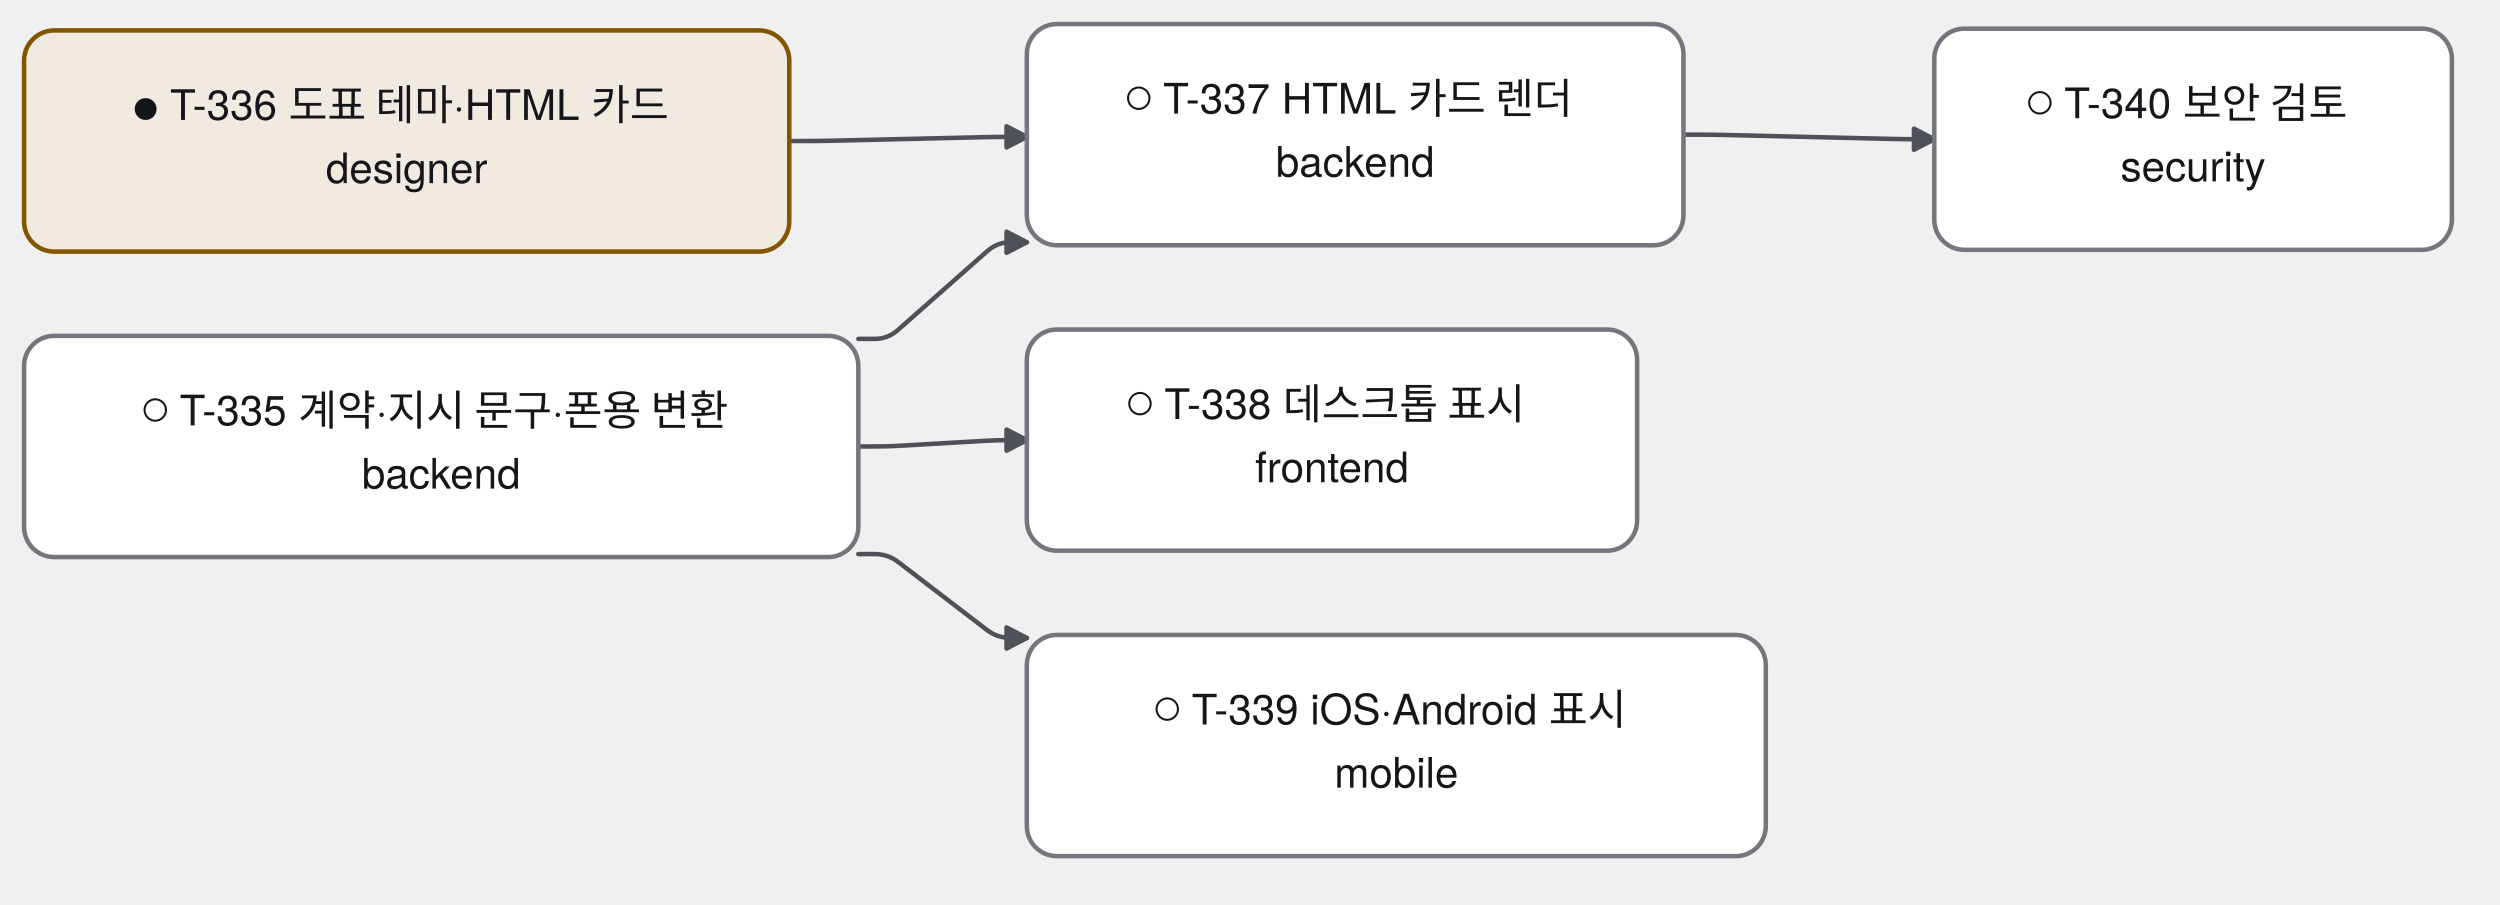
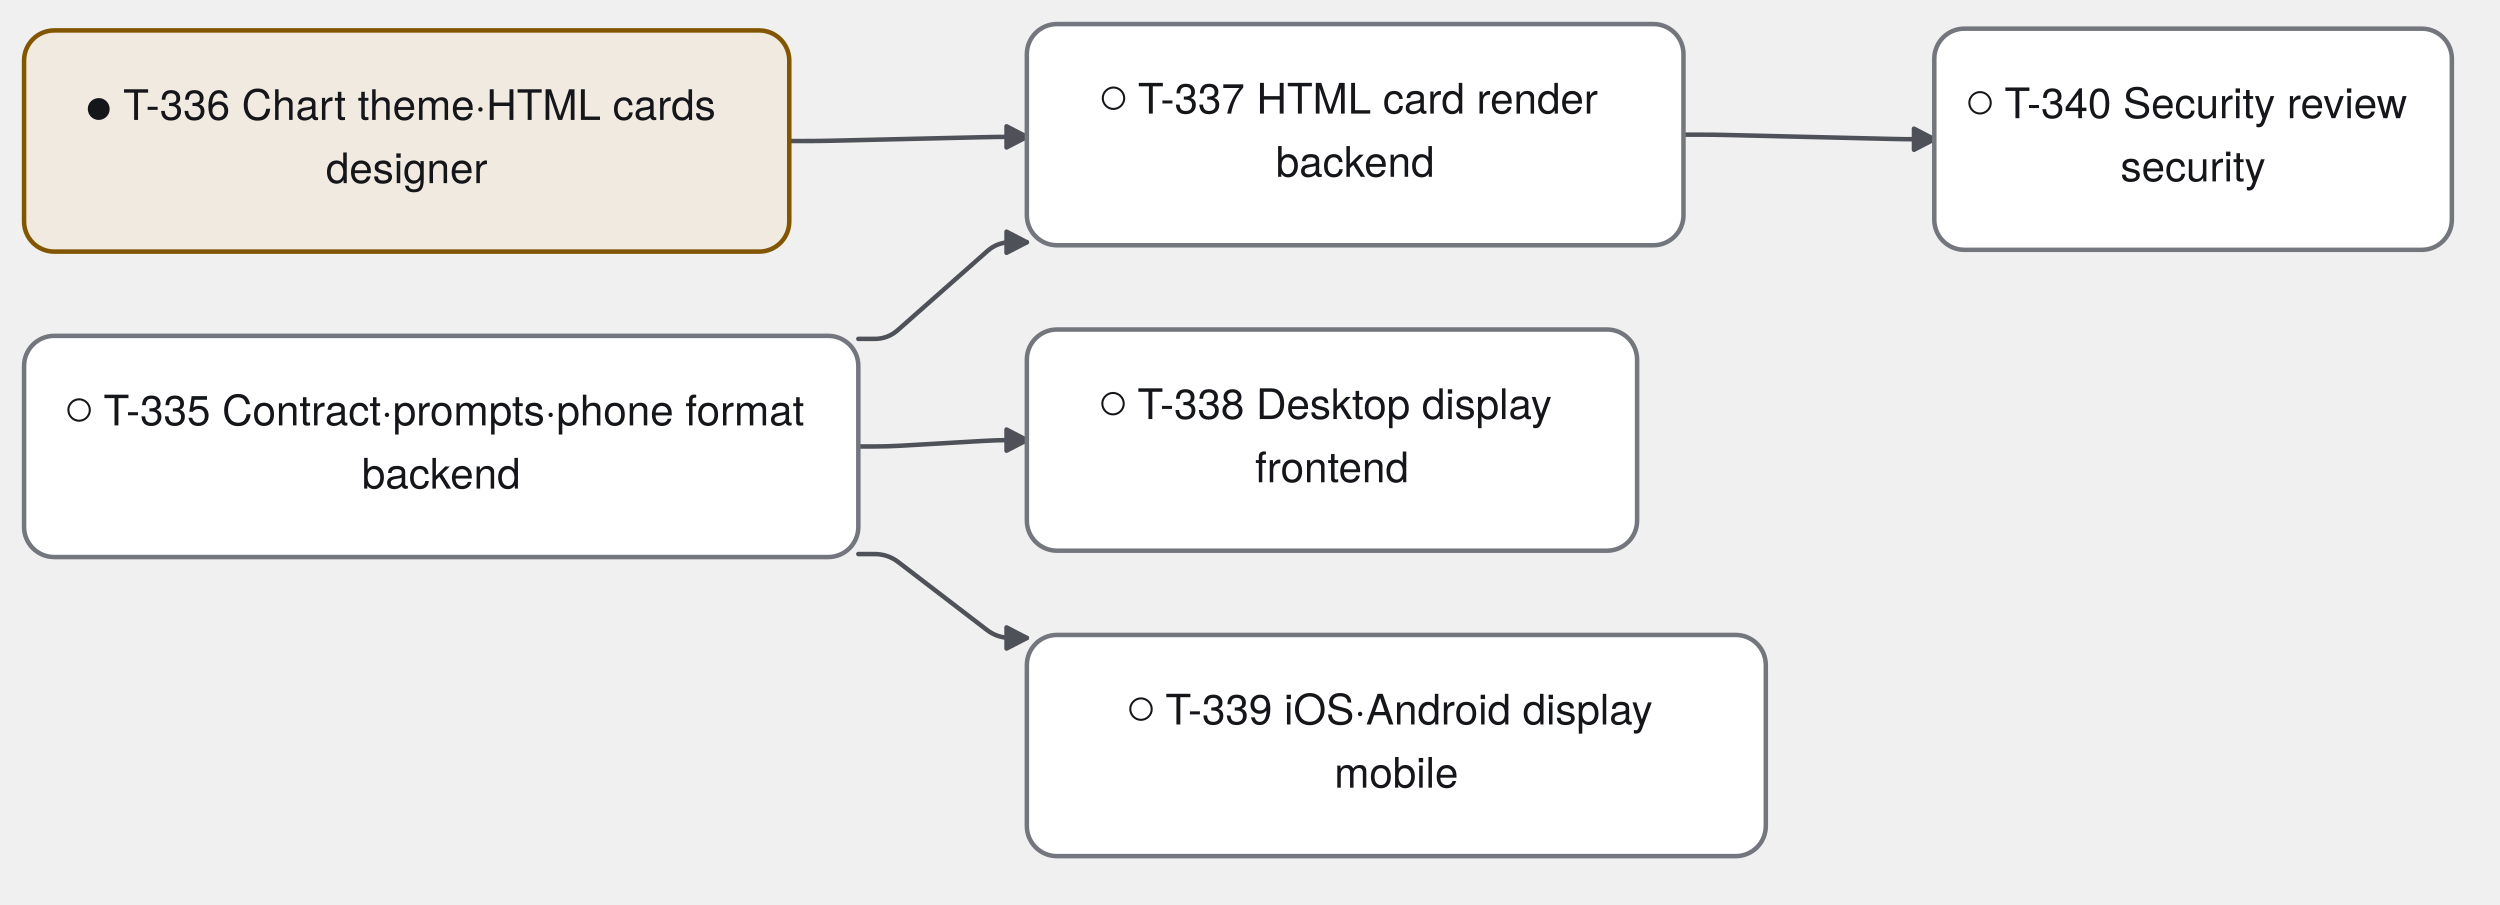
<svg xmlns="http://www.w3.org/2000/svg" width="830.769" height="300.5" viewBox="0 0 830.769 300.5">
  <rect x="0" y="0" width="830.769" height="300.5" fill="transparent" />
  <defs>
    <marker id="arrow-0" viewBox="0 0 10 10" refX="5" refY="5" markerUnits="userSpaceOnUse" markerWidth="8" markerHeight="8" orient="auto">
      <path d="M 0 0 L 10 5 L 0 10 z" fill="#4F5159" stroke="#4F5159" stroke-width="1" stroke-dasharray="1,0" />
    </marker>
    <marker id="arrow-start-0" viewBox="0 0 10 10" refX="4.5" refY="5" markerUnits="userSpaceOnUse" markerWidth="8" markerHeight="8" orient="auto">
      <path d="M 0 5 L 10 10 L 10 0 z" fill="#4F5159" stroke="#4F5159" stroke-width="1" stroke-dasharray="1,0" />
    </marker>
  </defs>
  <path id="edge-0" class="edgePath" data-edge-id="edge-0" d="M 285.229,112.614 L 290.619,112.614 Q 295.029,112.614 298.336,109.696 L 328.122,83.418 Q 331.429,80.500 335.839,80.500 L 341.229,80.500" fill="none" stroke="#4F5159" stroke-width="1.5" stroke-linecap="round" stroke-linejoin="round" />
  <g transform="translate(341.23 80.50) rotate(0.00)">
    <polygon points="0,0 -6.75,3.51 -6.75,-3.51" fill="#4F5159" stroke="#4F5159" stroke-width="1.5" stroke-linejoin="round" stroke-linecap="round" />
  </g>
  <path id="edge-1" class="edgePath" data-edge-id="edge-1" d="M 285.229,148.364 L 290.619,148.364 Q 295.029,148.364 299.431,148.108 L 327.026,146.506 Q 331.429,146.250 335.839,146.250 L 341.229,146.250" fill="none" stroke="#4F5159" stroke-width="1.5" stroke-linecap="round" stroke-linejoin="round" />
  <g transform="translate(341.23 146.25) rotate(0.00)">
    <polygon points="0,0 -6.75,3.51 -6.75,-3.51" fill="#4F5159" stroke="#4F5159" stroke-width="1.5" stroke-linejoin="round" stroke-linecap="round" />
  </g>
  <path id="edge-2" class="edgePath" data-edge-id="edge-2" d="M 285.229,184.114 L 290.619,184.114 Q 295.029,184.114 298.529,186.796 L 327.928,209.318 Q 331.429,212.000 335.839,212.000 L 341.229,212.000" fill="none" stroke="#4F5159" stroke-width="1.5" stroke-linecap="round" stroke-linejoin="round" />
  <g transform="translate(341.23 212.00) rotate(0.00)">
    <polygon points="0,0 -6.75,3.51 -6.75,-3.51" fill="#4F5159" stroke="#4F5159" stroke-width="1.5" stroke-linejoin="round" stroke-linecap="round" />
  </g>
  <path id="edge-3" class="edgePath" data-edge-id="edge-3" d="M 262.283,46.864 L 267.673,46.864 Q 272.083,46.864 276.491,46.761 L 327.020,45.584 Q 331.429,45.482 335.839,45.482 L 341.229,45.482" fill="none" stroke="#4F5159" stroke-width="1.5" stroke-linecap="round" stroke-linejoin="round" />
  <g transform="translate(341.23 45.48) rotate(0.00)">
    <polygon points="0,0 -6.75,3.51 -6.75,-3.51" fill="#4F5159" stroke="#4F5159" stroke-width="1.5" stroke-linejoin="round" stroke-linecap="round" />
  </g>
  <path id="edge-4" class="edgePath" data-edge-id="edge-4" d="M 559.429,44.750 L 564.819,44.750 Q 569.229,44.750 573.638,44.855 L 628.575,46.168 Q 632.984,46.273 637.394,46.273 L 642.784,46.273" fill="none" stroke="#4F5159" stroke-width="1.5" stroke-linecap="round" stroke-linejoin="round" />
  <g transform="translate(642.78 46.27) rotate(0.00)">
    <polygon points="0,0 -6.75,3.51 -6.75,-3.51" fill="#4F5159" stroke="#4F5159" stroke-width="1.5" stroke-linejoin="round" stroke-linecap="round" />
  </g>
  <rect x="8.00" y="111.61" width="277.23" height="73.50" rx="10" ry="10" fill="#FFFFFF" stroke="#74767D" stroke-width="1.5" stroke-linejoin="round" stroke-linecap="round" />
  <text x="146.61" y="141.36" text-anchor="middle" font-family="Helvetica Neue,Apple SD Gothic Neo,sans-serif" font-size="14" fill="#15161A">
-     <tspan x="146.61" dy="0.00">○ T-335 계약·지시 문구·폰용 변환</tspan>
+     <tspan x="146.61" dy="0.00">○ T-335 Contract·prompts·phone format</tspan>
    <tspan x="146.61" dy="21.00">backend</tspan>
  </text>
  <rect x="8.00" y="10.11" width="254.28" height="73.50" rx="10" ry="10" fill="#F0EAE0" stroke="#825600" stroke-width="1.5" stroke-linejoin="round" stroke-linecap="round" />
  <text x="135.14" y="39.86" text-anchor="middle" font-family="Helvetica Neue,Apple SD Gothic Neo,sans-serif" font-size="14" fill="#15161A">
-     <tspan x="135.14" dy="0.00">● T-336 도표 테마·HTML 카드</tspan>
+     <tspan x="135.14" dy="0.00">● T-336 Chart theme·HTML cards</tspan>
    <tspan x="135.14" dy="21.00">designer</tspan>
  </text>
  <rect x="341.23" y="8.00" width="218.20" height="73.50" rx="10" ry="10" fill="#FFFFFF" stroke="#74767D" stroke-width="1.5" stroke-linejoin="round" stroke-linecap="round" />
  <text x="450.33" y="37.75" text-anchor="middle" font-family="Helvetica Neue,Apple SD Gothic Neo,sans-serif" font-size="14" fill="#15161A">
-     <tspan x="450.33" dy="0.00">○ T-337 HTML 카드 렌더</tspan>
+     <tspan x="450.33" dy="0.00">○ T-337 HTML card render</tspan>
    <tspan x="450.33" dy="21.00">backend</tspan>
  </text>
  <rect x="341.23" y="109.50" width="202.79" height="73.50" rx="10" ry="10" fill="#FFFFFF" stroke="#74767D" stroke-width="1.5" stroke-linejoin="round" stroke-linecap="round" />
  <text x="442.62" y="139.25" text-anchor="middle" font-family="Helvetica Neue,Apple SD Gothic Neo,sans-serif" font-size="14" fill="#15161A">
-     <tspan x="442.62" dy="0.00">○ T-338 데스크톱 표시</tspan>
+     <tspan x="442.62" dy="0.00">○ T-338 Desktop display</tspan>
    <tspan x="442.62" dy="21.00">frontend</tspan>
  </text>
  <rect x="341.23" y="211.00" width="245.56" height="73.50" rx="10" ry="10" fill="#FFFFFF" stroke="#74767D" stroke-width="1.5" stroke-linejoin="round" stroke-linecap="round" />
  <text x="464.01" y="240.75" text-anchor="middle" font-family="Helvetica Neue,Apple SD Gothic Neo,sans-serif" font-size="14" fill="#15161A">
-     <tspan x="464.01" dy="0.00">○ T-339 iOS·Android 표시</tspan>
+     <tspan x="464.01" dy="0.00">○ T-339 iOS·Android display</tspan>
    <tspan x="464.01" dy="21.00">mobile</tspan>
  </text>
  <rect x="642.78" y="9.52" width="171.99" height="73.50" rx="10" ry="10" fill="#FFFFFF" stroke="#74767D" stroke-width="1.5" stroke-linejoin="round" stroke-linecap="round" />
  <text x="728.78" y="39.27" text-anchor="middle" font-family="Helvetica Neue,Apple SD Gothic Neo,sans-serif" font-size="14" fill="#15161A">
-     <tspan x="728.78" dy="0.00">○ T-340 보안 검토</tspan>
+     <tspan x="728.78" dy="0.00">○ T-340 Security review</tspan>
    <tspan x="728.78" dy="21.00">security</tspan>
  </text>
</svg>
